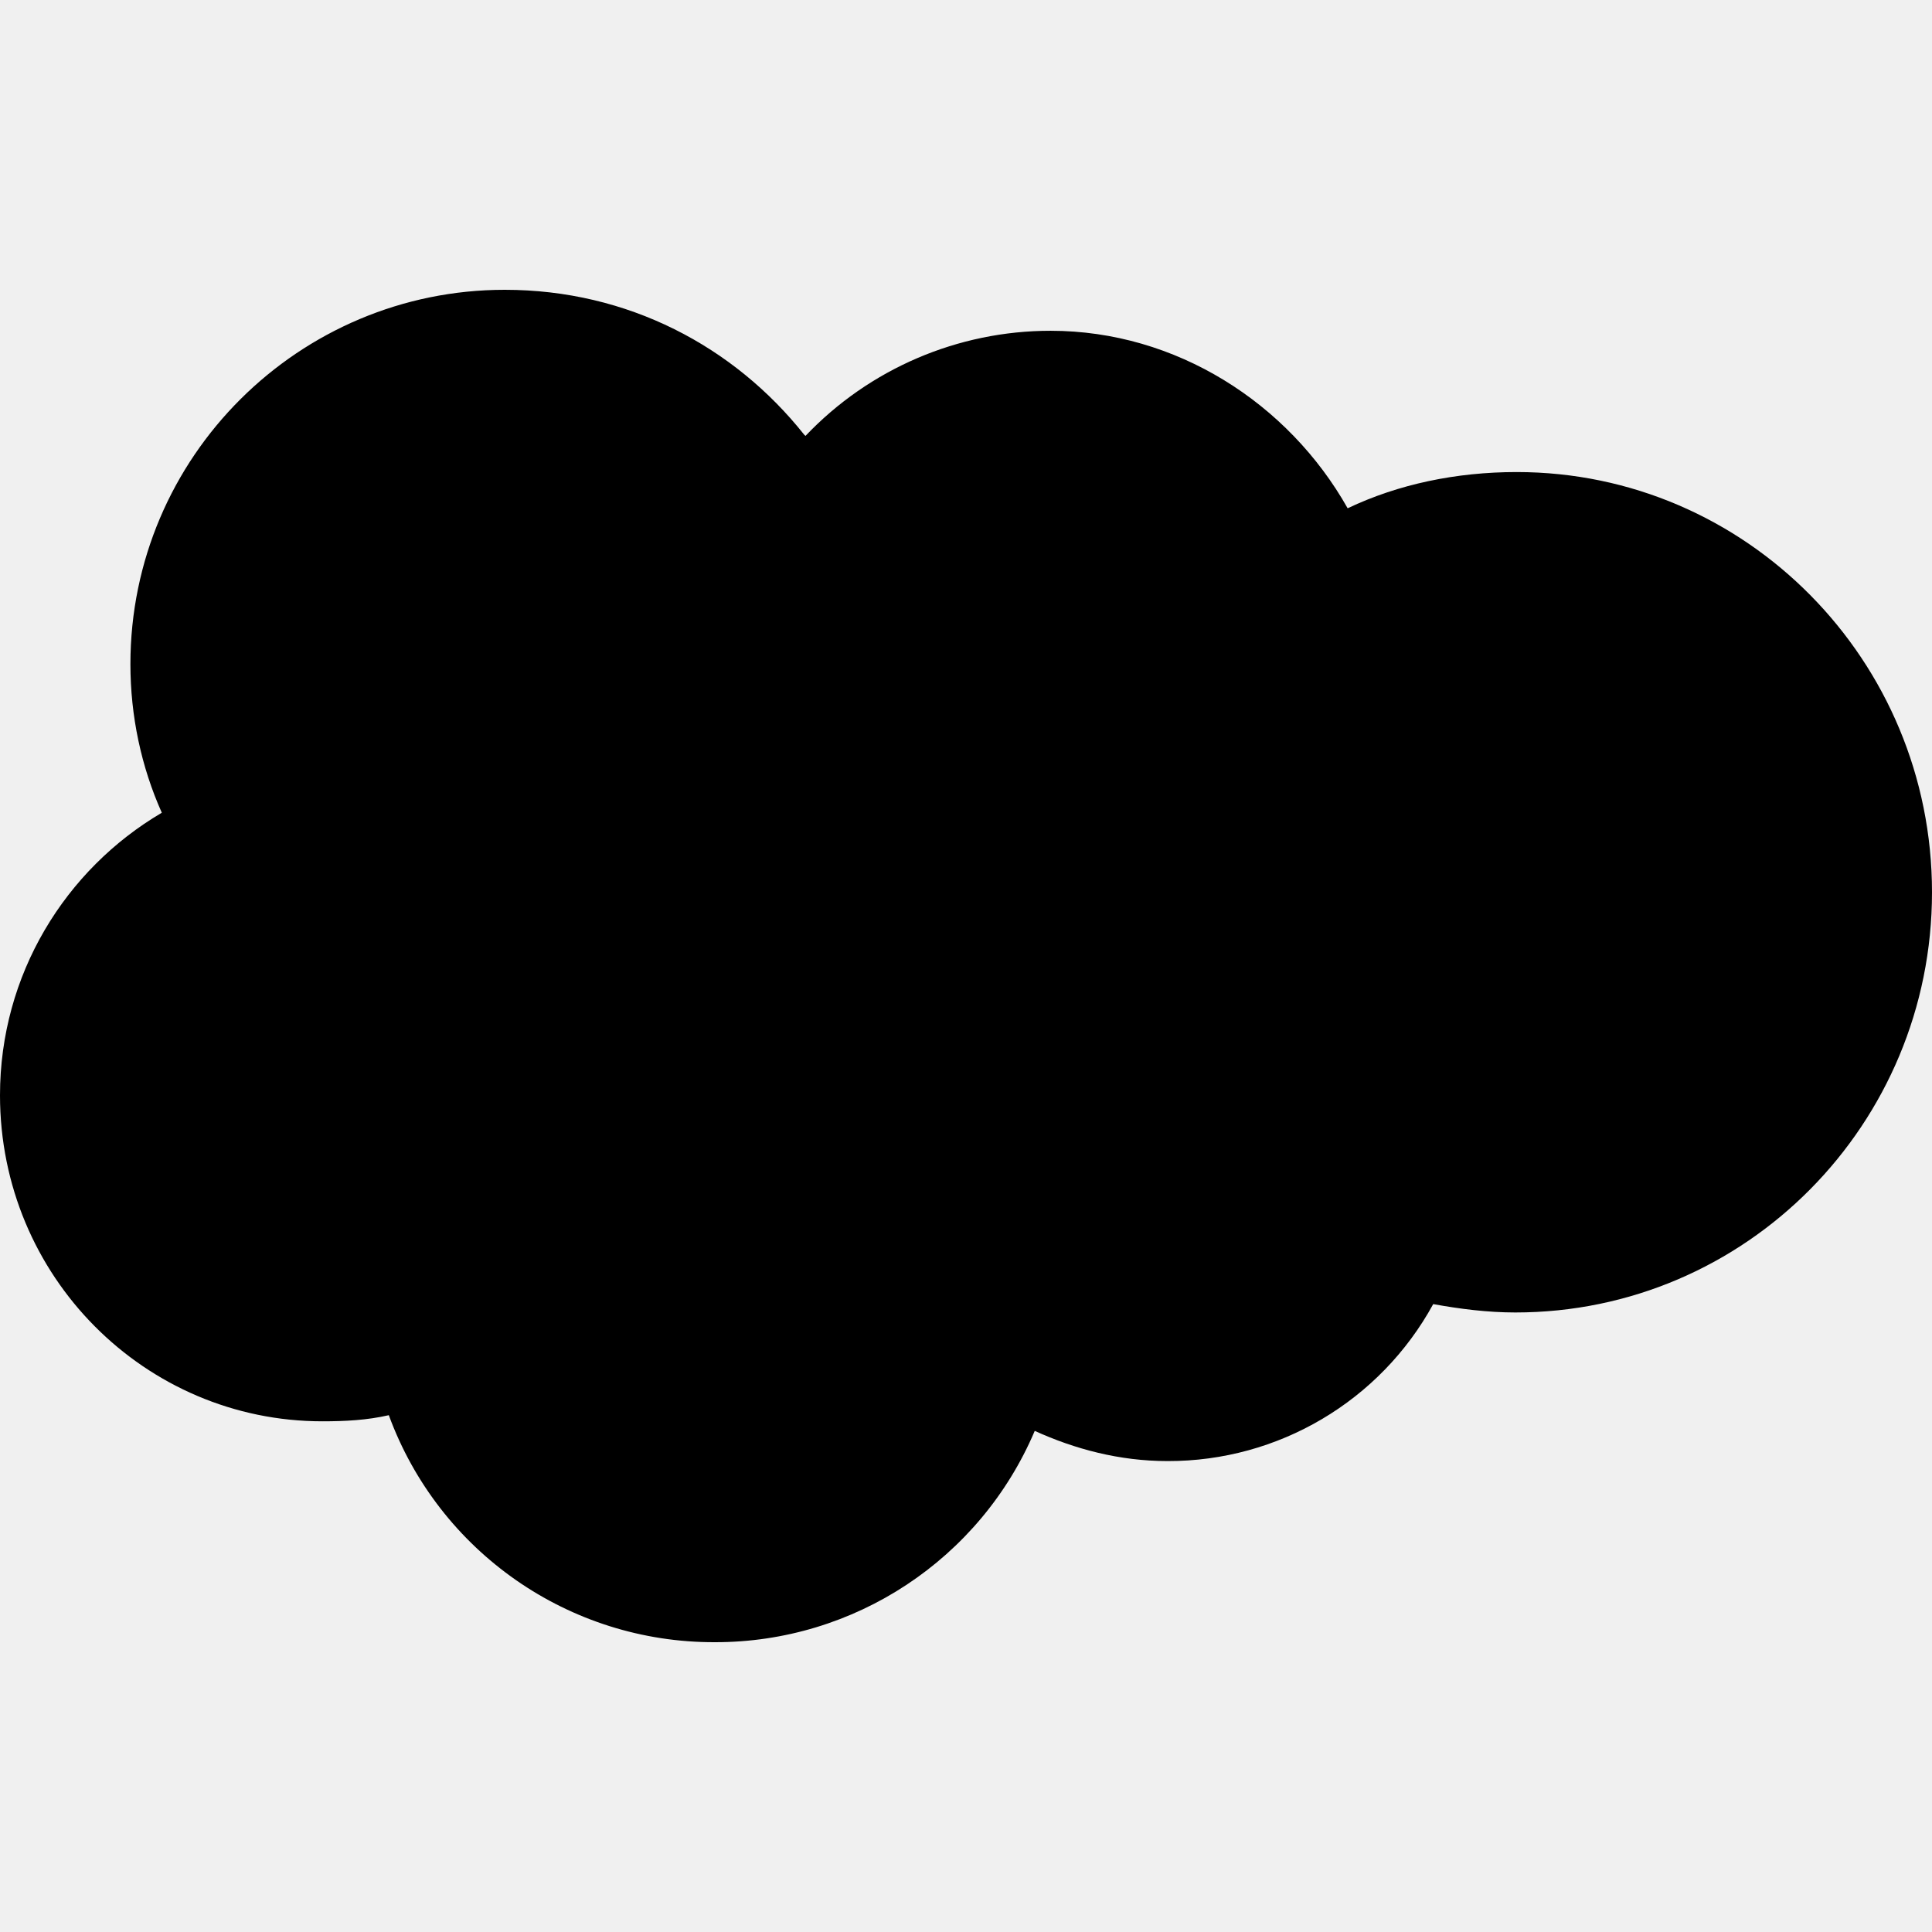
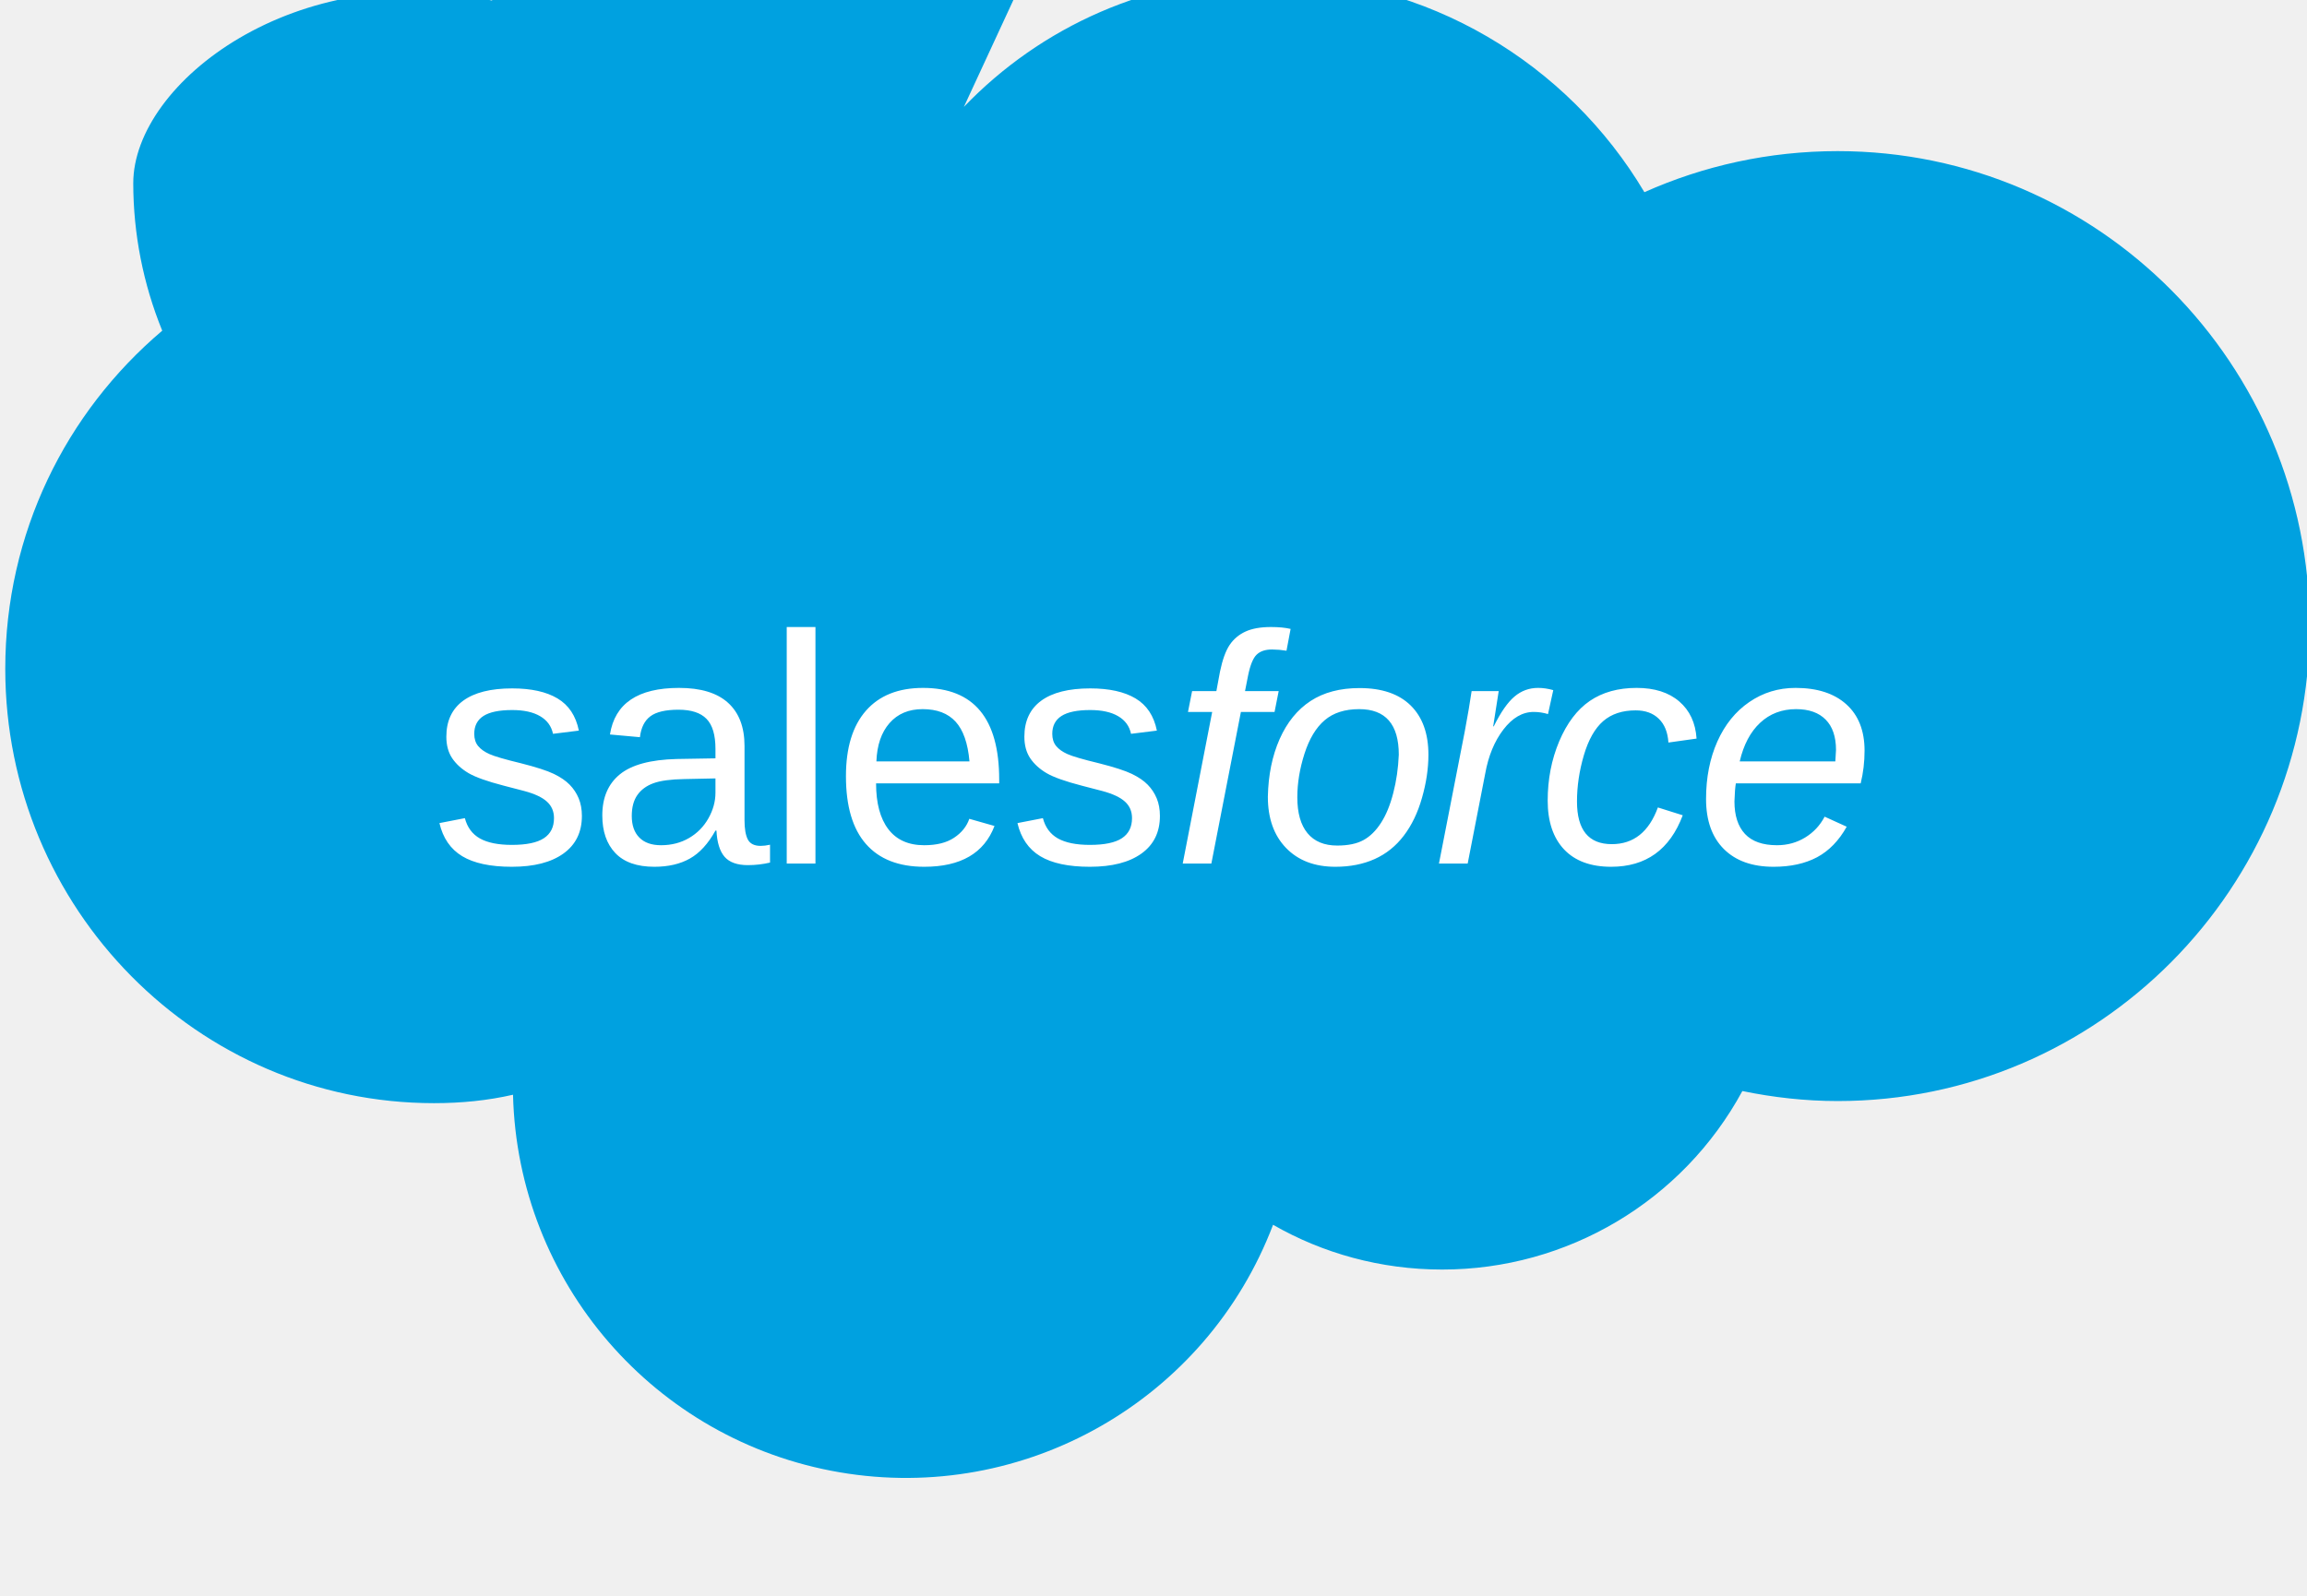
- <svg xmlns="http://www.w3.org/2000/svg" viewBox="0 0 24 24" fill="#00A1E0">
-   <path fill="currentColor" d="M10.006 5.415a4.2 4.2 0 0 1 3.045-1.306c1.56 0 2.954.9 3.69 2.205c.63-.3 1.35-.45 2.1-.45c2.85 0 5.159 2.34 5.159 5.22s-2.31 5.22-5.176 5.22c-.345 0-.69-.044-1.02-.104a3.75 3.75 0 0 1-3.3 1.95c-.6 0-1.155-.15-1.65-.375A4.31 4.31 0 0 1 8.88 20.4a4.3 4.3 0 0 1-4.05-2.82c-.27.062-.54.076-.825.076c-2.204 0-4.005-1.8-4.005-4.05c0-1.5.811-2.805 2.01-3.51c-.255-.57-.39-1.2-.39-1.846c0-2.58 2.1-4.65 4.65-4.65c1.53 0 2.85.705 3.72 1.8" />
+ <svg xmlns="http://www.w3.org/2000/svg" viewBox="0 0 438 303">
+   <path fill="#00A1E0" d="M183 20.3c14.6-15.2 35.1-24.6 57.7-24.6c30.3 0 57 16.4 71.5 40.8c11.2-5 23.6-7.8 36.7-7.8c49.5 0 89.6 40.4 89.6 90.2s-40.1 90.2-89.6 90.2c-6.2 0-12.3-.7-18.1-1.9a64.8 64.8 0 0 1-57 33.9c-11.7 0-22.7-3.1-32.1-8.5a74.6 74.6 0 0 1-144.3-24.7c-4.8 1.1-9.8 1.6-15 1.6C37.6 209.5 1 172.6 1 127c0-25.7 11.5-48.7 29.8-64.2a74.4 74.4 0 0 1-5.5-28C25.3 15.6 56.4-8 93.4.1c9.3-17.8 28.1-30 49.8-30c21 0 39.4 11.5 49.8 28.6" />
+   <text x="219" y="164" font-family="'Arial', sans-serif" font-size="62" fill="white" text-anchor="middle" font-weight="300" letter-spacing="-1">sales<tspan font-style="italic">force</tspan>
+   </text>
</svg>
